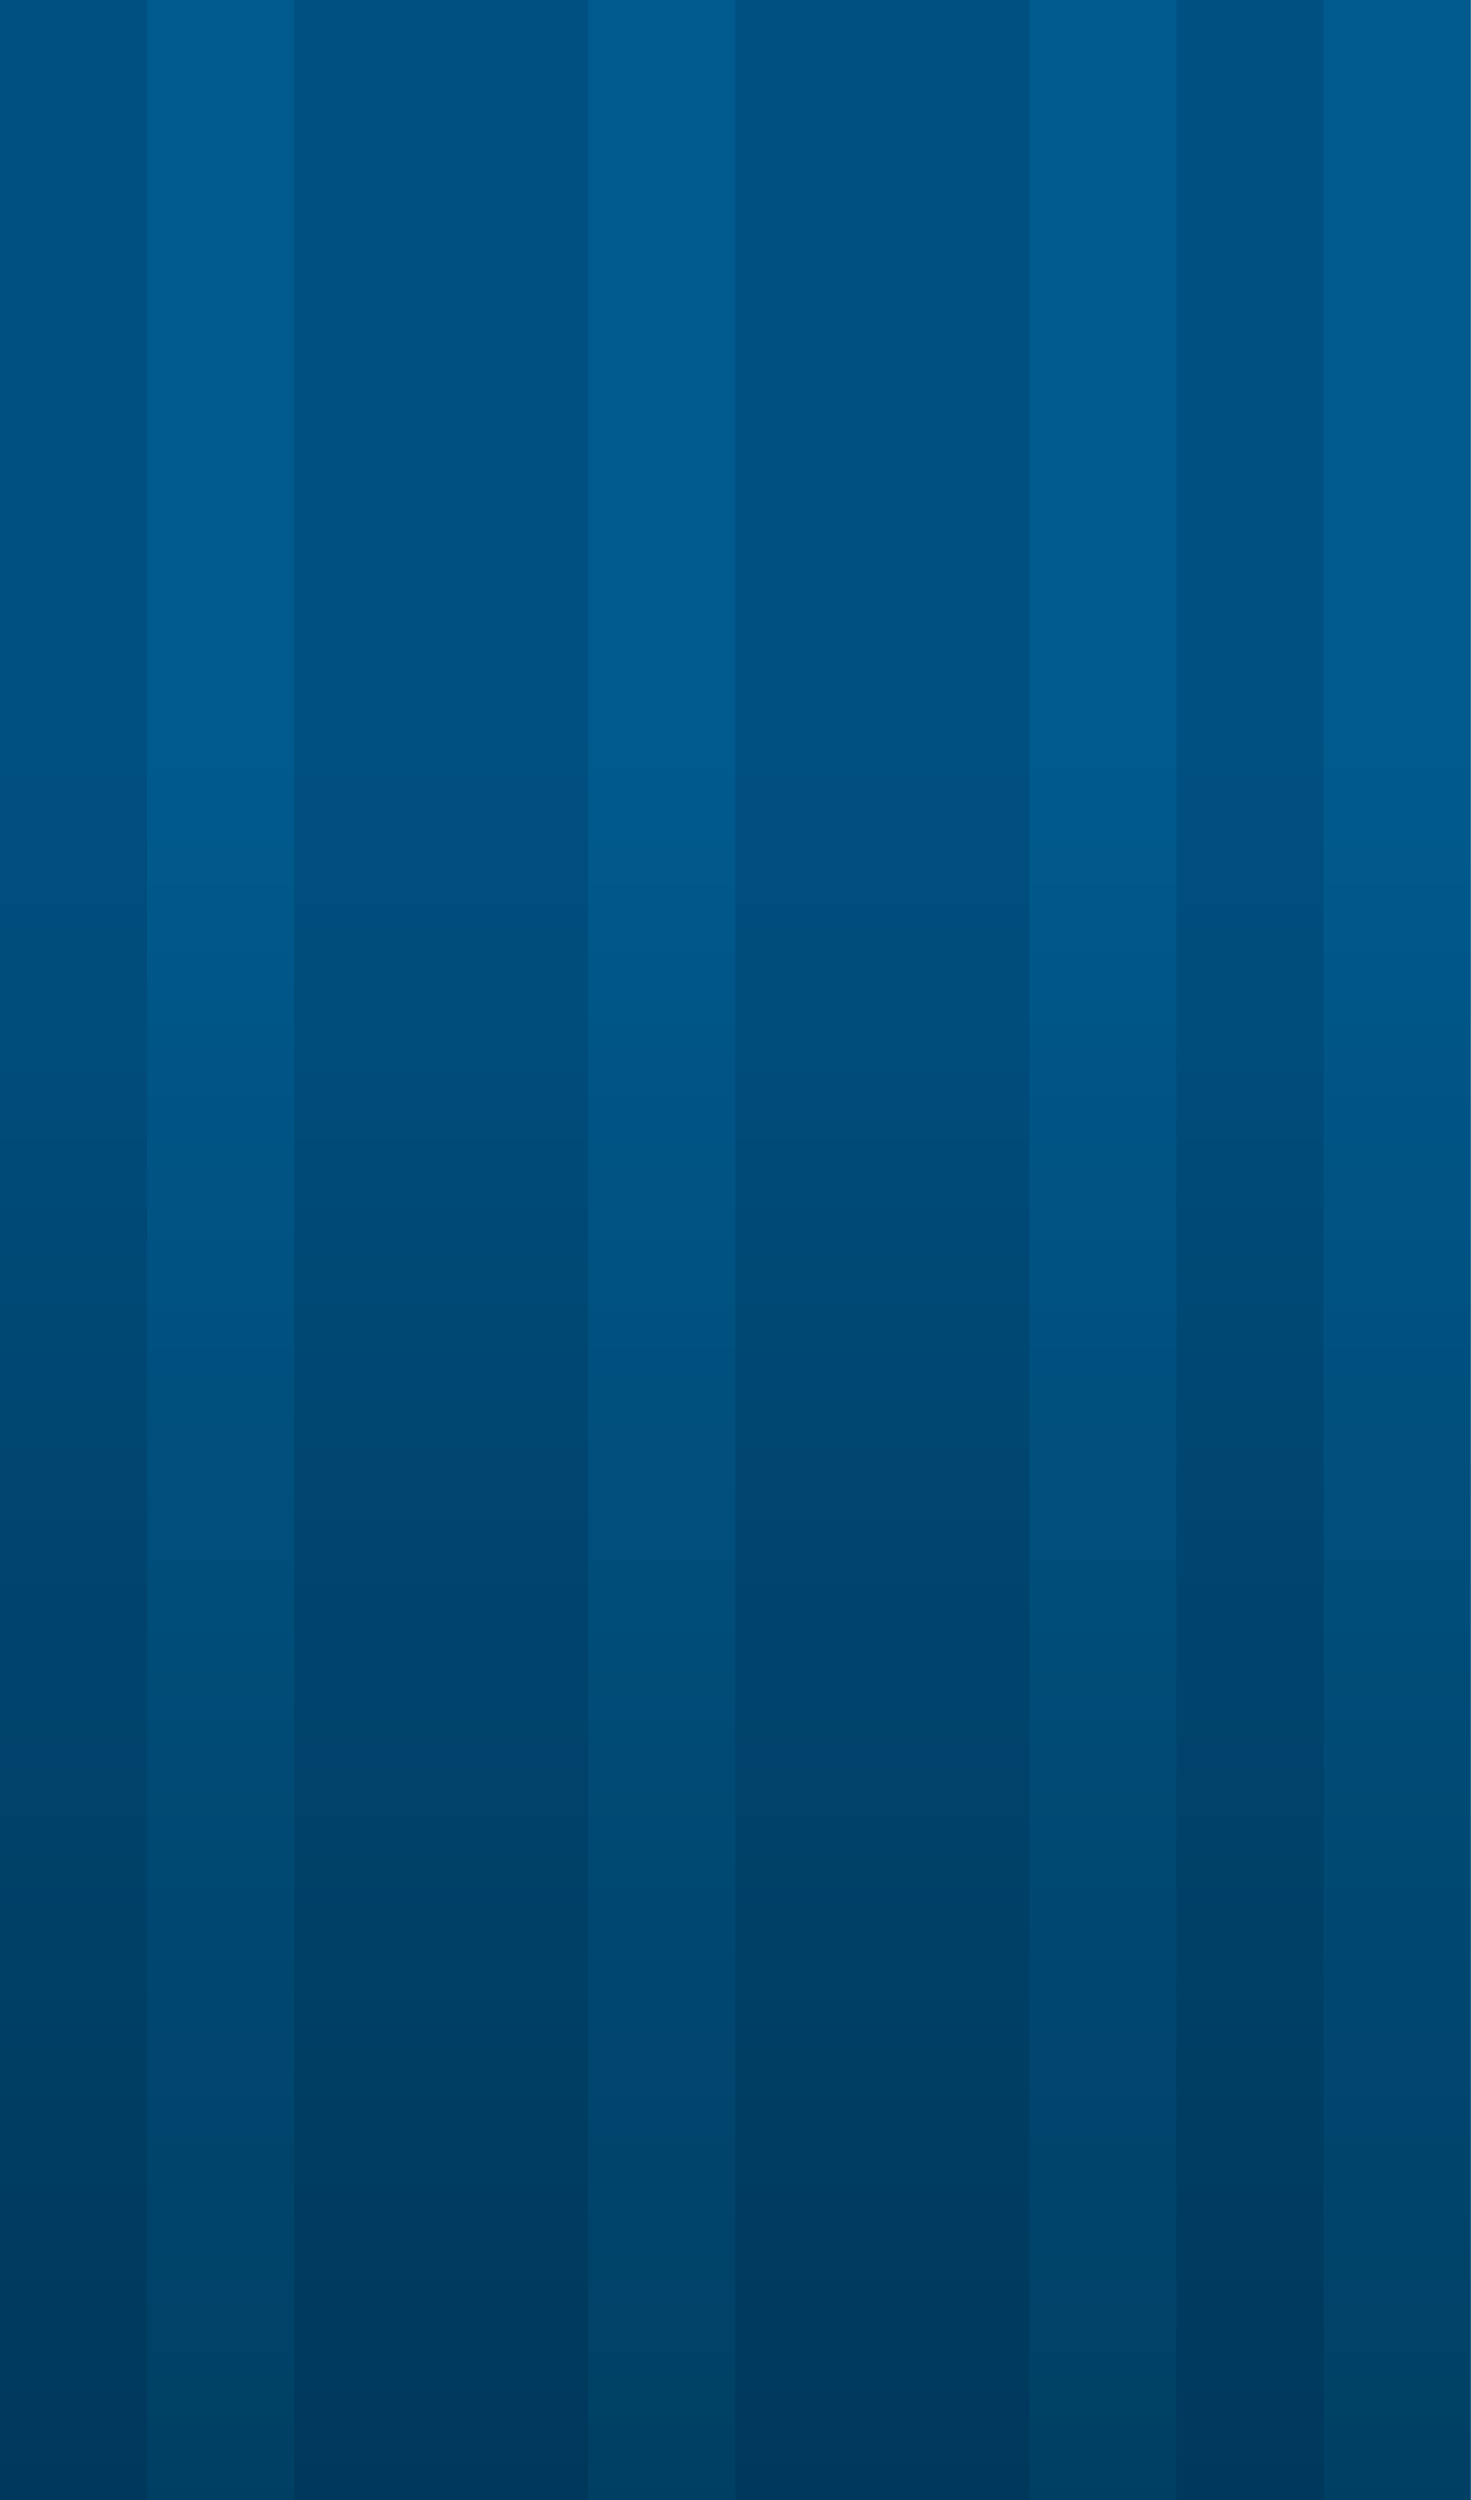
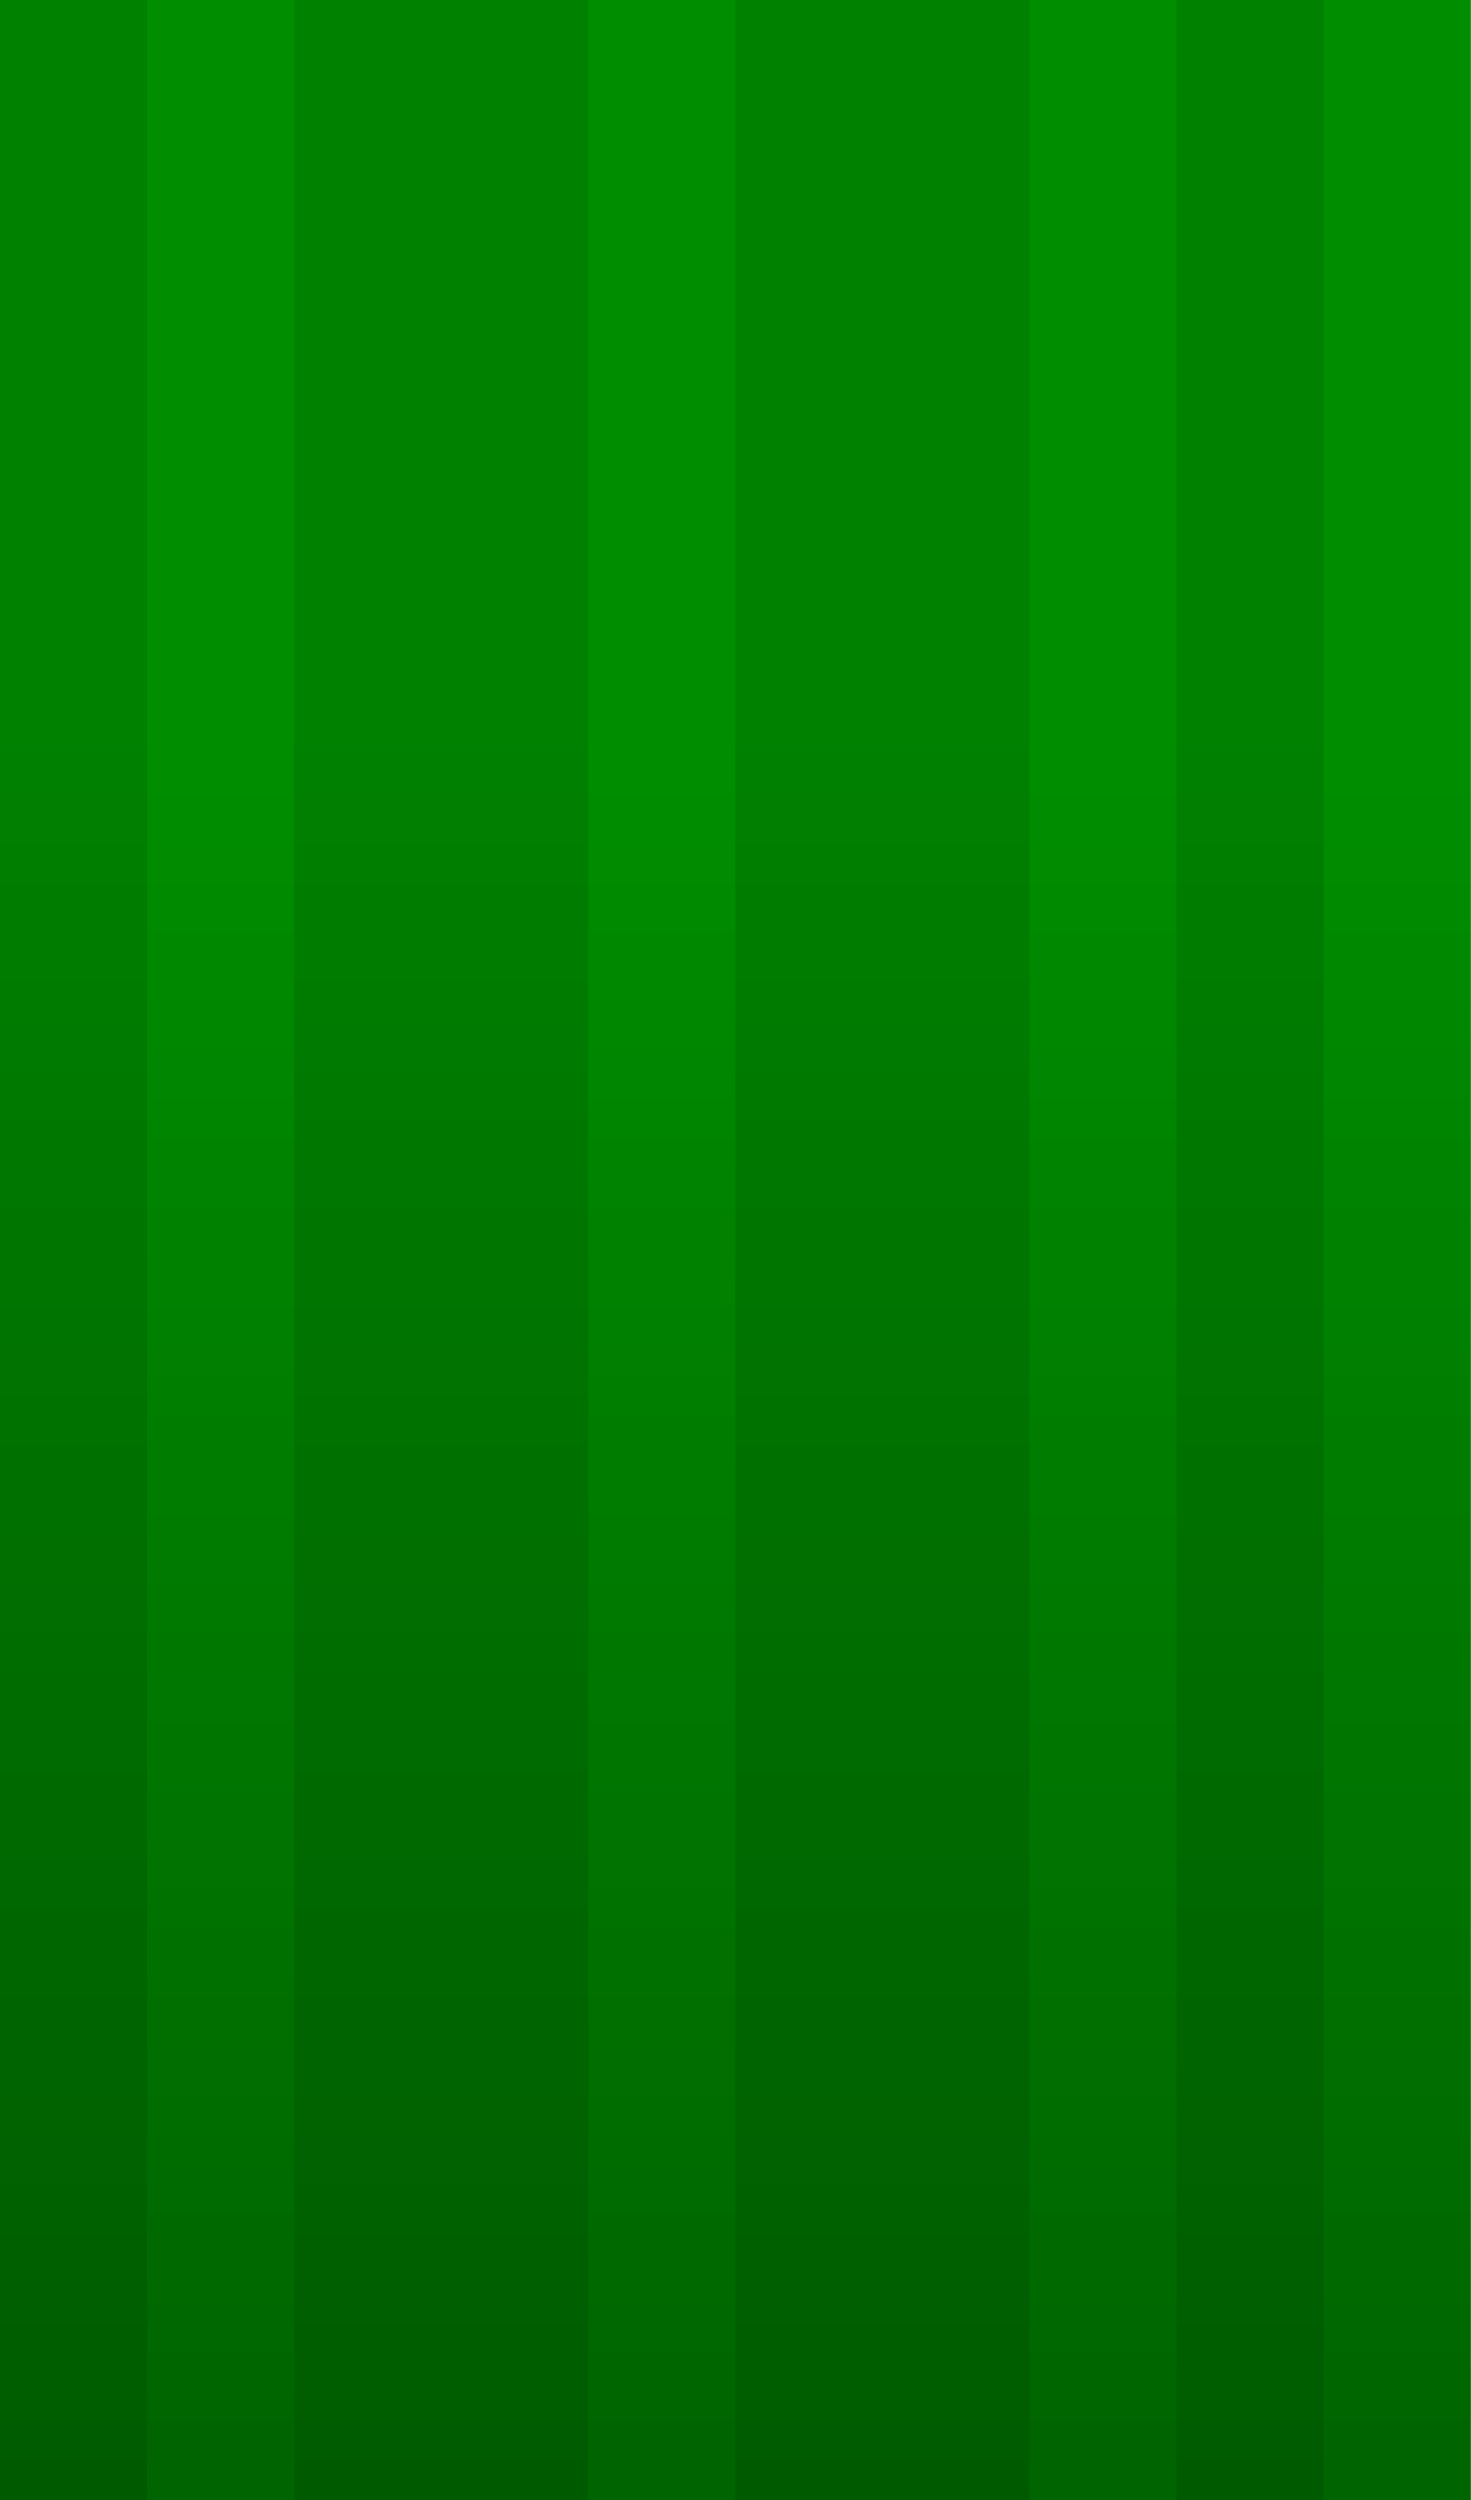
<svg xmlns="http://www.w3.org/2000/svg" xmlns:xlink="http://www.w3.org/1999/xlink" width="10" height="17" id="svg2" version="1.1" enable-background="new">
  <defs id="defs4">
    <linearGradient id="linearGradient3770">
      <stop style="stop-color:#000000;stop-opacity:1;" offset="0" id="stop3772" />
      <stop style="stop-color:#000000;stop-opacity:0;" offset="1" id="stop3774" />
    </linearGradient>
    <linearGradient xlink:href="#linearGradient3770" id="linearGradient3776" x1="5" y1="17" x2="5" y2="0" gradientUnits="userSpaceOnUse" gradientTransform="matrix(1,0,0,0.7058823,0,5)" />
  </defs>
  <g id="layer1" transform="translate(-677.8571,-749.5765)" style="display:inline">
-     <rect style="fill:#005081;fill-opacity:1;stroke:none" id="rect2996" width="10" height="17" x="0" y="0" transform="translate(677.8571,749.5765)" />
+     <rect style="fill:#008100;fill-opacity:1;stroke:none" id="rect2996" width="10" height="17" x="0" y="0" transform="translate(677.8571,749.5765)" />
  </g>
  <g id="layer2" style="display:inline">
-     <rect style="fill:#005a8e;fill-opacity:1;stroke:none" id="rect3780" width="1" height="17" x="1" y="0" />
-     <rect style="fill:#005a8e;fill-opacity:1;stroke:none;display:inline" id="rect3780-9" width="1" height="17" x="4" y="0" />
-     <rect style="fill:#005a8e;fill-opacity:1;stroke:none;display:inline" id="rect3780-5" width="1" height="17" x="7" y="0" />
-     <rect style="fill:#005a8e;fill-opacity:1;stroke:none;display:inline" id="rect3780-8" width="1" height="17" x="9" y="0" />
+     <rect style="fill:#008e00;fill-opacity:1;stroke:none" id="rect3780" width="1" height="17" x="1" y="0" />
+     <rect style="fill:#008e00;fill-opacity:1;stroke:none;display:inline" id="rect3780-9" width="1" height="17" x="4" y="0" />
+     <rect style="fill:#008e00;fill-opacity:1;stroke:none;display:inline" id="rect3780-5" width="1" height="17" x="7" y="0" />
+     <rect style="fill:#008e00;fill-opacity:1;stroke:none;display:inline" id="rect3780-8" width="1" height="17" x="9" y="0" />
  </g>
  <g id="layer3" style="opacity:0.3;display:inline">
    <rect style="fill:url(#linearGradient3776);fill-opacity:1;stroke:none" id="rect3768" width="10" height="12" x="0" y="5" />
  </g>
</svg>
